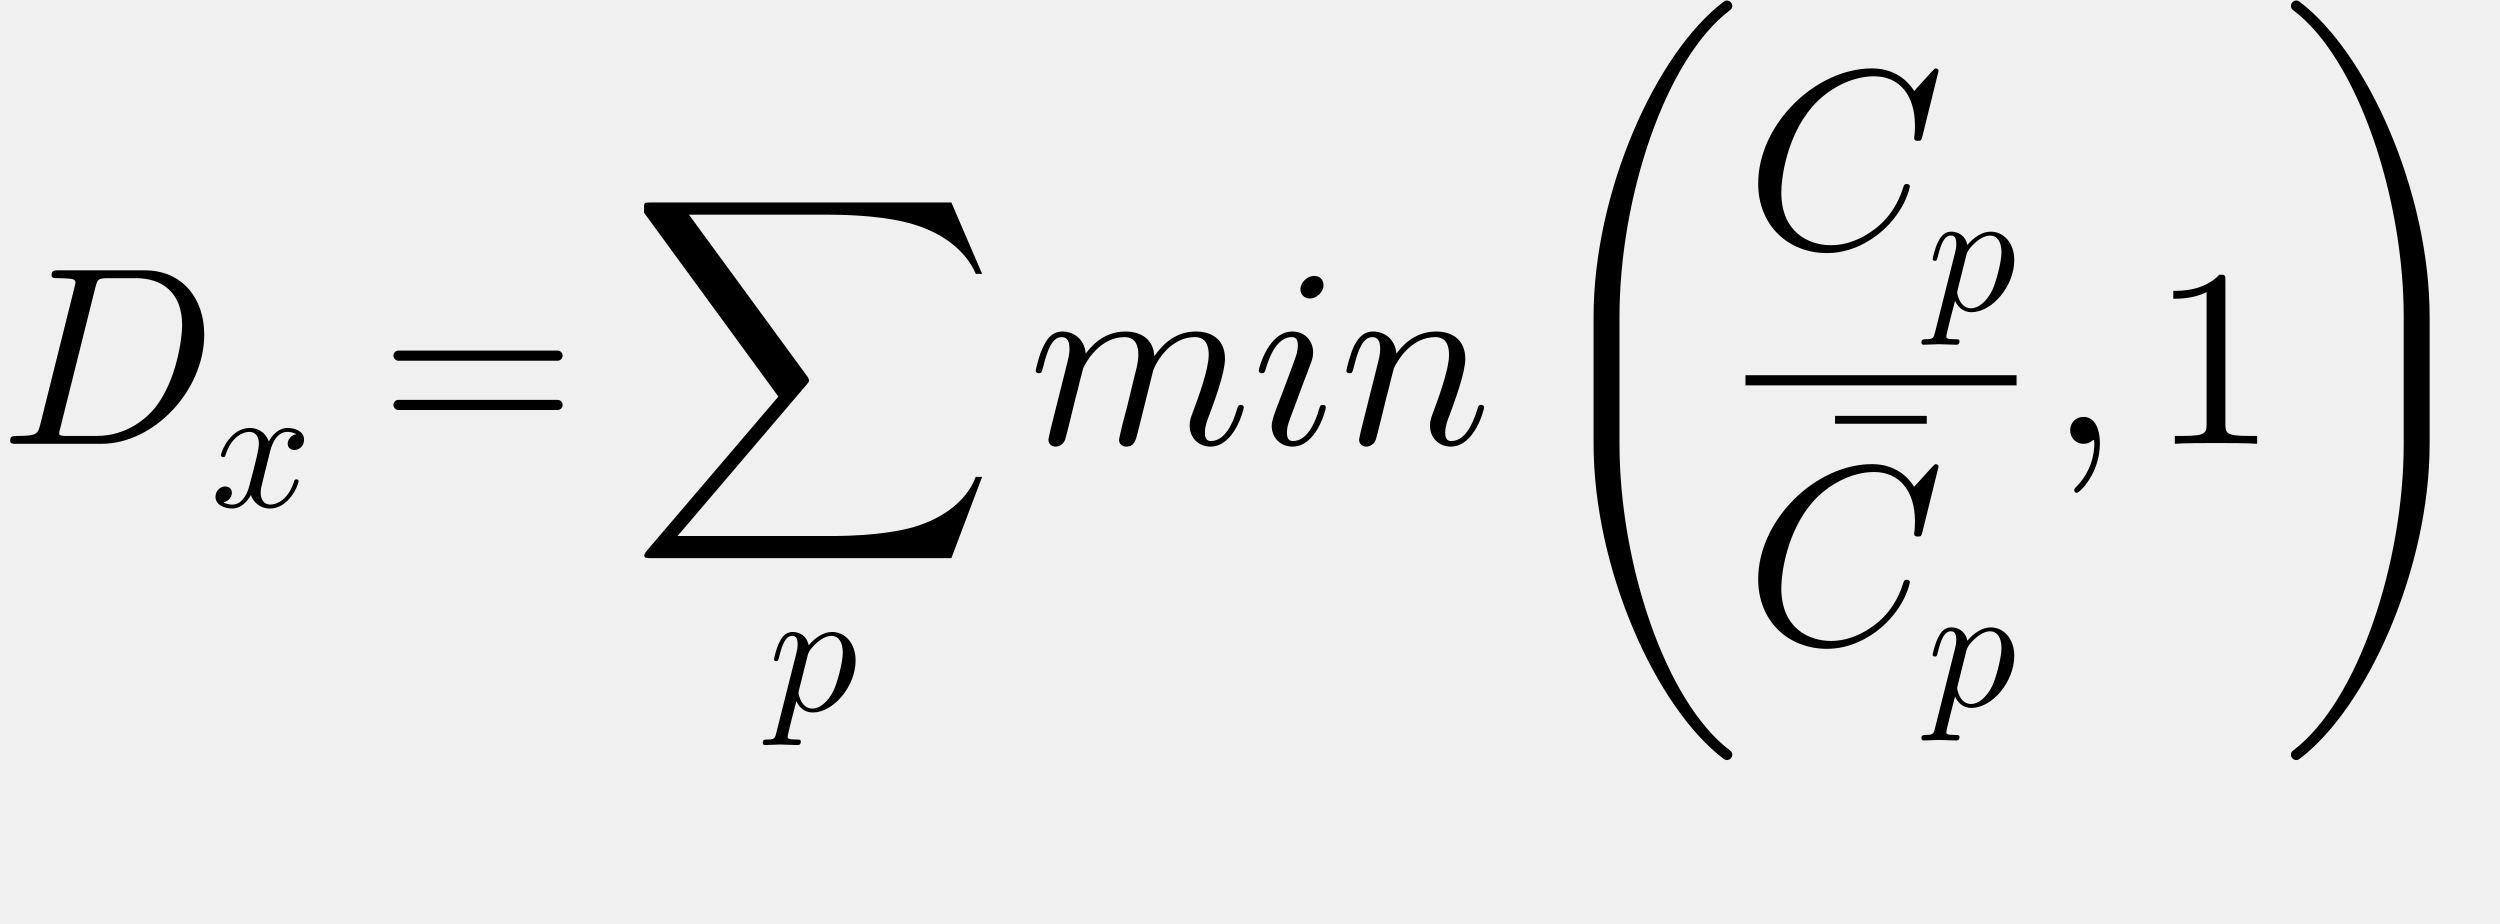
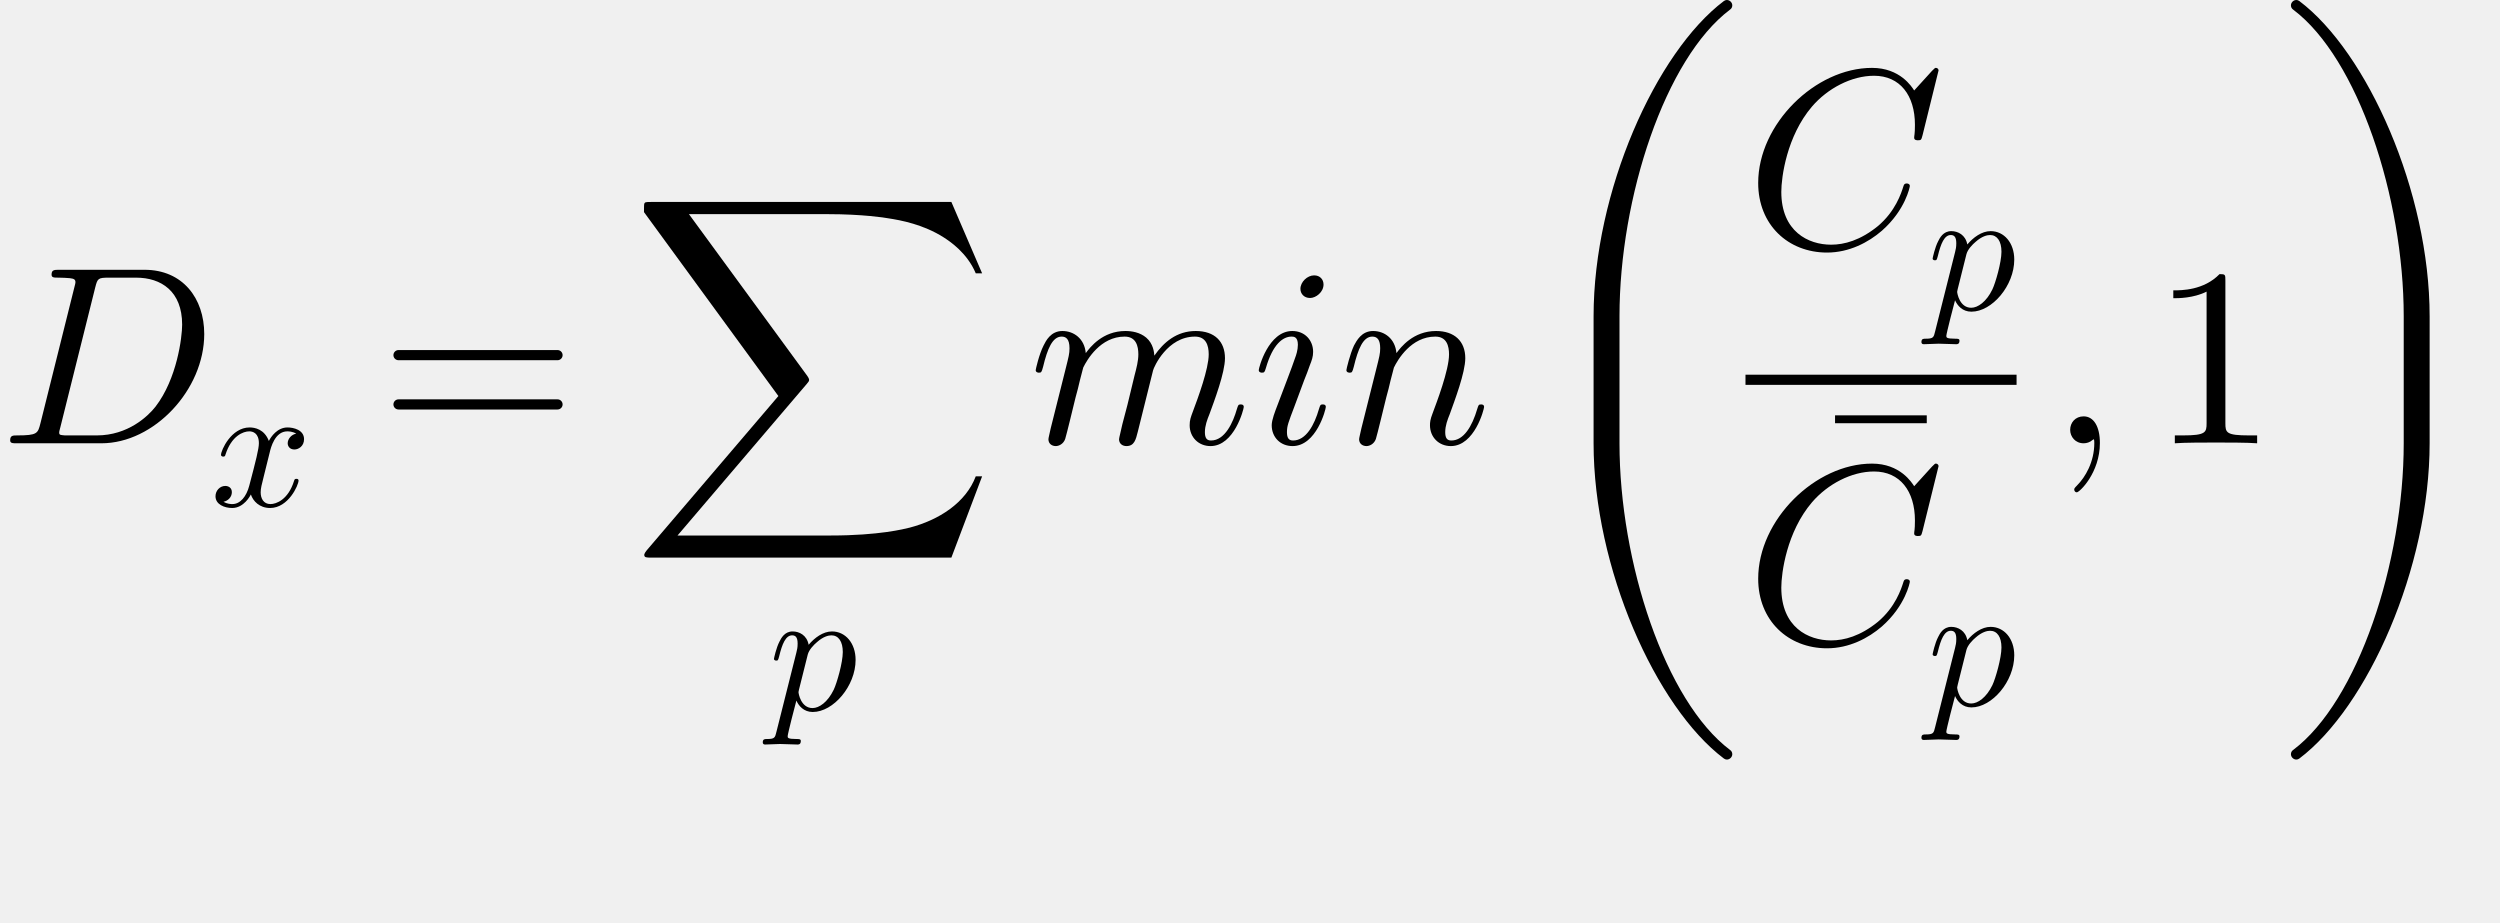
- <svg xmlns="http://www.w3.org/2000/svg" width="184" height="68" viewBox="0 0 183.702 67.813" version="1.1" style="font-synthesis: none;">
+ <svg xmlns="http://www.w3.org/2000/svg" viewBox="0 0 183.702 67.813" version="1.1" style="font-synthesis: none;">
  <style />
  <defs />
  <style>	</style>
  <path d="M 0 0 L 183.702 0 L 183.702 67.813 L 0 67.813 Z " stroke="none" fill-rule="nonzero" fill="#FFFFFF" fill-opacity="0" transform="matrix(1,0,0,1,0,0)" />
  <path d="M 0 -55.813 L 183.702 -55.813 L 183.702 0 L 0 0 Z " stroke="none" fill-rule="evenodd" fill="#000000" fill-opacity="0" transform="matrix(1,0,0,-1,0,0)" />
  <path d="M 15.008 8.027 C 15.008 10.659, 13.421 12.749, 10.621 12.749 L 4.349 12.749 C 3.995 12.749, 3.789 12.749, 3.789 12.395 C 3.789 12.171, 3.957 12.171, 4.331 12.171 C 4.573 12.171, 4.909 12.152, 5.133 12.133 C 5.432 12.096, 5.544 12.04, 5.544 11.835 C 5.544 11.76, 5.525 11.704, 5.469 11.48 L 2.968 1.456 C 2.781 0.728, 2.744 0.579, 1.269 0.579 C 0.952 0.579, 0.747 0.579, 0.747 0.224 C 0.747 0, 0.915 0, 1.269 0 L 7.448 0 C 11.331 0, 15.008 3.939, 15.008 8.027 Z M 13.384 8.717 C 13.384 7.803, 13.011 4.741, 11.424 2.688 C 10.883 1.997, 9.408 0.579, 7.112 0.579 L 5.003 0.579 C 4.741 0.579, 4.704 0.579, 4.592 0.597 C 4.405 0.616, 4.349 0.635, 4.349 0.784 C 4.349 0.84, 4.349 0.877, 4.443 1.213 L 7 11.461 C 7.168 12.115, 7.205 12.171, 8.008 12.171 L 10.005 12.171 C 11.835 12.171, 13.384 11.181, 13.384 8.717 Z " stroke="none" fill-rule="nonzero" fill="#000000" fill-opacity="1" transform="matrix(1,0,0,-1,0,32.57333)" />
  <path d="M 6.886 4.913 C 6.886 5.593, 6.115 5.775, 5.671 5.775 C 4.913 5.775, 4.456 5.083, 4.299 4.782 C 3.972 5.645, 3.267 5.775, 2.888 5.775 C 1.529 5.775, 0.784 4.09, 0.784 3.763 C 0.784 3.633, 0.941 3.633, 0.941 3.633 C 1.045 3.633, 1.085 3.659, 1.111 3.776 C 1.555 5.161, 2.417 5.488, 2.862 5.488 C 3.11 5.488, 3.567 5.37, 3.567 4.613 C 3.567 4.207, 3.345 3.332, 2.862 1.503 C 2.653 0.693, 2.195 0.144, 1.62 0.144 C 1.542 0.144, 1.241 0.144, 0.967 0.314 C 1.294 0.379, 1.581 0.653, 1.581 1.019 C 1.581 1.372, 1.294 1.477, 1.098 1.477 C 0.706 1.477, 0.379 1.137, 0.379 0.719 C 0.379 0.118, 1.032 -0.144, 1.607 -0.144 C 2.47 -0.144, 2.94 0.771, 2.979 0.849 C 3.136 0.366, 3.606 -0.144, 4.39 -0.144 C 5.736 -0.144, 6.481 1.542, 6.481 1.869 C 6.481 1.999, 6.363 1.999, 6.324 1.999 C 6.207 1.999, 6.181 1.947, 6.154 1.855 C 5.723 0.457, 4.835 0.144, 4.417 0.144 C 3.907 0.144, 3.698 0.562, 3.698 1.006 C 3.698 1.294, 3.776 1.581, 3.92 2.156 L 4.364 3.946 C 4.443 4.286, 4.743 5.488, 5.658 5.488 C 5.723 5.488, 6.037 5.488, 6.311 5.318 C 5.945 5.253, 5.684 4.926, 5.684 4.613 C 5.684 4.403, 5.828 4.155, 6.181 4.155 C 6.468 4.155, 6.886 4.39, 6.886 4.913 Z " stroke="none" fill-rule="nonzero" fill="#000000" fill-opacity="1" transform="matrix(1,0,0,-1,15.456,37.184)" />
  <path d="M 13.477 6.477 C 13.477 6.683, 13.309 6.851, 13.104 6.851 L 1.419 6.851 C 1.213 6.851, 1.045 6.683, 1.045 6.477 C 1.045 6.272, 1.213 6.104, 1.419 6.104 L 13.104 6.104 C 13.309 6.104, 13.477 6.272, 13.477 6.477 Z M 13.477 2.856 C 13.477 3.061, 13.309 3.229, 13.104 3.229 L 1.419 3.229 C 1.213 3.229, 1.045 3.061, 1.045 2.856 C 1.045 2.651, 1.213 2.483, 1.419 2.483 L 13.104 2.483 C 13.309 2.483, 13.477 2.651, 13.477 2.856 Z " stroke="none" fill-rule="nonzero" fill="#000000" fill-opacity="1" transform="matrix(1,0,0,-1,27.86436,32.57333)" />
  <path d="M 6.403 3.685 C 6.403 4.913, 5.658 5.775, 4.665 5.775 C 4.011 5.775, 3.384 5.305, 2.953 4.795 C 2.822 5.501, 2.261 5.775, 1.777 5.775 C 1.176 5.775, 0.928 5.266, 0.81 5.031 C 0.575 4.586, 0.405 3.802, 0.405 3.763 C 0.405 3.633, 0.562 3.633, 0.562 3.633 C 0.693 3.633, 0.706 3.646, 0.784 3.933 C 1.006 4.861, 1.267 5.488, 1.738 5.488 C 1.96 5.488, 2.143 5.383, 2.143 4.887 C 2.143 4.586, 2.104 4.443, 2.051 4.221 L 0.588 -1.594 C 0.483 -2.038, 0.457 -2.13, -0.118 -2.13 C -0.274 -2.13, -0.418 -2.13, -0.418 -2.378 C -0.418 -2.483, -0.353 -2.535, -0.248 -2.535 C 0.105 -2.535, 0.483 -2.496, 0.849 -2.496 C 1.281 -2.496, 1.725 -2.535, 2.143 -2.535 C 2.208 -2.535, 2.378 -2.535, 2.378 -2.274 C 2.378 -2.13, 2.247 -2.13, 2.065 -2.13 C 1.411 -2.13, 1.411 -2.038, 1.411 -1.921 C 1.411 -1.764, 1.96 0.366, 2.051 0.693 C 2.221 0.314, 2.587 -0.144, 3.254 -0.144 C 4.769 -0.144, 6.403 1.764, 6.403 3.685 Z M 5.462 4.26 C 5.462 3.489, 5.031 1.986, 4.795 1.49 C 4.351 0.575, 3.724 0.144, 3.241 0.144 C 2.378 0.144, 2.208 1.228, 2.208 1.307 C 2.208 1.307, 2.208 1.359, 2.247 1.516 L 2.888 4.077 C 2.979 4.43, 3.332 4.795, 3.567 4.991 C 4.025 5.397, 4.403 5.488, 4.626 5.488 C 5.148 5.488, 5.462 5.031, 5.462 4.26 Z " stroke="none" fill-rule="nonzero" fill="#000000" fill-opacity="1" transform="matrix(1,0,0,-1,56.46698,52.17333)" />
  <path d="M 25.891 -2.427 L 25.424 -2.427 C 24.696 -4.368, 22.717 -5.637, 20.571 -6.197 C 20.179 -6.291, 18.349 -6.776, 14.765 -6.776 L 3.509 -6.776 L 13.011 4.368 C 13.141 4.517, 13.179 4.573, 13.179 4.667 C 13.179 4.667, 13.179 4.76, 13.048 4.947 L 4.349 16.837 L 14.579 16.837 C 17.08 16.837, 18.779 16.576, 18.947 16.539 C 19.955 16.389, 21.579 16.072, 23.053 15.139 C 23.52 14.84, 24.789 14, 25.424 12.488 L 25.891 12.488 L 23.632 17.733 L 1.568 17.733 C 1.139 17.733, 1.12 17.715, 1.064 17.603 C 1.045 17.547, 1.045 17.192, 1.045 16.987 L 10.92 3.472 L 1.251 -7.859 C 1.064 -8.083, 1.064 -8.195, 1.064 -8.195 C 1.064 -8.4, 1.232 -8.4, 1.568 -8.4 L 23.632 -8.4 Z " stroke="none" fill-rule="nonzero" fill="#000000" fill-opacity="1" transform="matrix(1,0,0,-1,46.27591,32.57333)" />
  <path d="M 15.829 2.669 C 15.829 2.856, 15.661 2.856, 15.605 2.856 C 15.419 2.856, 15.419 2.8, 15.325 2.52 C 15.045 1.531, 14.448 0.205, 13.421 0.205 C 13.104 0.205, 12.973 0.392, 12.973 0.821 C 12.973 1.288, 13.141 1.736, 13.309 2.147 C 13.664 3.117, 14.448 5.189, 14.448 6.253 C 14.448 7.467, 13.701 8.251, 12.301 8.251 C 10.901 8.251, 9.949 7.429, 9.259 6.44 C 9.24 6.683, 9.184 7.317, 8.661 7.765 C 8.195 8.157, 7.597 8.251, 7.131 8.251 C 5.451 8.251, 4.536 7.056, 4.219 6.627 C 4.125 7.691, 3.341 8.251, 2.501 8.251 C 1.643 8.251, 1.288 7.523, 1.12 7.187 C 0.784 6.533, 0.541 5.432, 0.541 5.376 C 0.541 5.189, 0.765 5.189, 0.765 5.189 C 0.952 5.189, 0.971 5.208, 1.083 5.619 C 1.4 6.944, 1.773 7.84, 2.445 7.84 C 2.744 7.84, 3.024 7.691, 3.024 6.981 C 3.024 6.589, 2.968 6.384, 2.725 5.413 L 1.643 1.101 C 1.587 0.821, 1.475 0.392, 1.475 0.299 C 1.475 -0.037, 1.736 -0.205, 2.016 -0.205 C 2.24 -0.205, 2.576 -0.056, 2.707 0.317 C 2.725 0.355, 2.949 1.232, 3.061 1.699 L 3.472 3.379 C 3.584 3.789, 3.696 4.2, 3.789 4.629 L 4.032 5.563 C 4.312 6.141, 5.301 7.84, 7.075 7.84 C 7.915 7.84, 8.083 7.149, 8.083 6.533 C 8.083 6.067, 7.952 5.544, 7.803 4.984 L 7.28 2.819 C 7.093 2.128, 7.075 2.016, 6.907 1.4 C 6.832 1.027, 6.664 0.392, 6.664 0.299 C 6.664 -0.037, 6.925 -0.205, 7.205 -0.205 C 7.784 -0.205, 7.896 0.261, 8.045 0.859 L 9.165 5.357 C 9.221 5.6, 10.211 7.84, 12.245 7.84 C 13.048 7.84, 13.253 7.205, 13.253 6.533 C 13.253 5.469, 12.469 3.341, 12.096 2.352 C 11.928 1.904, 11.853 1.699, 11.853 1.325 C 11.853 0.448, 12.507 -0.205, 13.384 -0.205 C 15.139 -0.205, 15.829 2.52, 15.829 2.669 Z " stroke="none" fill-rule="nonzero" fill="#000000" fill-opacity="1" transform="matrix(1,0,0,-1,75.56391,32.57333)" />
  <path d="M 5.301 11.667 C 5.301 12.04, 5.04 12.339, 4.611 12.339 C 4.107 12.339, 3.603 11.853, 3.603 11.349 C 3.603 10.995, 3.864 10.677, 4.312 10.677 C 4.741 10.677, 5.301 11.107, 5.301 11.667 Z M 5.469 2.669 C 5.469 2.856, 5.301 2.856, 5.245 2.856 C 5.059 2.856, 5.059 2.8, 4.965 2.52 C 4.629 1.344, 4.013 0.205, 3.061 0.205 C 2.744 0.205, 2.613 0.392, 2.613 0.821 C 2.613 1.288, 2.725 1.549, 3.155 2.688 L 3.883 4.648 C 4.107 5.189, 4.107 5.227, 4.293 5.731 C 4.443 6.104, 4.536 6.365, 4.536 6.72 C 4.536 7.56, 3.939 8.251, 3.005 8.251 C 1.251 8.251, 0.541 5.544, 0.541 5.376 C 0.541 5.189, 0.765 5.189, 0.765 5.189 C 0.952 5.189, 0.971 5.227, 1.064 5.525 C 1.568 7.28, 2.315 7.84, 2.949 7.84 C 3.099 7.84, 3.416 7.84, 3.416 7.243 C 3.416 6.851, 3.285 6.459, 3.211 6.272 C 3.061 5.787, 2.221 3.621, 1.923 2.819 C 1.736 2.333, 1.493 1.717, 1.493 1.325 C 1.493 0.448, 2.128 -0.205, 3.024 -0.205 C 4.779 -0.205, 5.469 2.501, 5.469 2.669 Z " stroke="none" fill-rule="nonzero" fill="#000000" fill-opacity="1" transform="matrix(1,0,0,-1,91.95324,32.57333)" />
  <path d="M 10.659 2.669 C 10.659 2.856, 10.491 2.856, 10.435 2.856 C 10.248 2.856, 10.248 2.8, 10.155 2.52 C 9.781 1.251, 9.165 0.205, 8.251 0.205 C 7.933 0.205, 7.803 0.392, 7.803 0.821 C 7.803 1.288, 7.971 1.736, 8.139 2.147 C 8.493 3.136, 9.277 5.189, 9.277 6.253 C 9.277 7.504, 8.475 8.251, 7.131 8.251 C 5.451 8.251, 4.536 7.056, 4.219 6.627 C 4.125 7.672, 3.36 8.251, 2.501 8.251 C 1.643 8.251, 1.288 7.523, 1.101 7.187 C 0.803 6.552, 0.541 5.451, 0.541 5.376 C 0.541 5.189, 0.765 5.189, 0.765 5.189 C 0.952 5.189, 0.971 5.208, 1.083 5.619 C 1.4 6.944, 1.773 7.84, 2.445 7.84 C 2.819 7.84, 3.024 7.597, 3.024 6.981 C 3.024 6.589, 2.968 6.384, 2.725 5.413 L 1.643 1.101 C 1.587 0.821, 1.475 0.392, 1.475 0.299 C 1.475 -0.037, 1.736 -0.205, 2.016 -0.205 C 2.24 -0.205, 2.576 -0.056, 2.707 0.317 C 2.725 0.355, 2.949 1.232, 3.061 1.699 L 3.472 3.379 C 3.584 3.789, 3.696 4.2, 3.789 4.629 L 4.032 5.563 C 4.312 6.141, 5.301 7.84, 7.075 7.84 C 7.915 7.84, 8.083 7.149, 8.083 6.533 C 8.083 5.376, 7.168 2.987, 6.869 2.184 C 6.701 1.755, 6.683 1.531, 6.683 1.325 C 6.683 0.448, 7.336 -0.205, 8.213 -0.205 C 9.968 -0.205, 10.659 2.52, 10.659 2.669 Z " stroke="none" fill-rule="nonzero" fill="#000000" fill-opacity="1" transform="matrix(1,0,0,-1,98.39324,32.57333)" />
  <path d="M 15.363 -22.848 C 15.363 -22.717, 15.307 -22.605, 15.195 -22.531 C 10.435 -18.947, 7.075 -8.736, 7.075 0 L 7.075 9.333 C 7.075 18.069, 10.435 28.28, 15.195 31.864 C 15.307 31.939, 15.363 32.051, 15.363 32.181 C 15.363 32.387, 15.176 32.573, 14.971 32.573 C 14.877 32.573, 14.803 32.536, 14.747 32.499 C 9.744 28.728, 5.171 18.48, 5.171 9.333 L 5.171 0 C 5.171 -9.147, 9.744 -19.395, 14.747 -23.165 C 14.803 -23.203, 14.877 -23.24, 14.971 -23.24 C 15.176 -23.24, 15.363 -23.053, 15.363 -22.848 Z " stroke="none" fill-rule="nonzero" fill="#000000" fill-opacity="1" transform="matrix(1,0,0,-1,111.9266,32.57333)" />
  <path d="M 11.163 0 L 11.163 9.333 C 11.163 18.48, 6.589 28.728, 1.587 32.499 C 1.531 32.536, 1.456 32.573, 1.363 32.573 C 1.157 32.573, 0.971 32.387, 0.971 32.181 C 0.971 32.051, 1.027 31.939, 1.139 31.864 C 5.899 28.28, 9.259 18.069, 9.259 9.333 L 9.259 0 C 9.259 -8.736, 5.899 -18.947, 1.139 -22.531 C 1.027 -22.605, 0.971 -22.717, 0.971 -22.848 C 0.971 -23.053, 1.157 -23.24, 1.363 -23.24 C 1.456 -23.24, 1.531 -23.203, 1.587 -23.165 C 6.589 -19.395, 11.163 -9.147, 11.163 0 Z " stroke="none" fill-rule="nonzero" fill="#000000" fill-opacity="1" transform="matrix(1,0,0,-1,167.3685,32.57333)" />
  <path d="M 14.187 12.973 C 14.187 13.029, 14.149 13.16, 13.981 13.16 C 13.925 13.16, 13.907 13.141, 13.701 12.936 L 12.395 11.499 C 12.227 11.76, 11.368 13.16, 9.296 13.16 C 5.133 13.16, 0.933 9.035, 0.933 4.704 C 0.933 1.624, 3.136 -0.411, 5.992 -0.411 C 7.616 -0.411, 9.035 0.336, 10.024 1.195 C 11.76 2.725, 12.077 4.424, 12.077 4.48 C 12.077 4.667, 11.853 4.667, 11.853 4.667 C 11.741 4.667, 11.648 4.629, 11.611 4.48 C 11.443 3.939, 11.013 2.613, 9.725 1.531 C 8.437 0.485, 7.261 0.168, 6.291 0.168 C 4.611 0.168, 2.632 1.139, 2.632 4.051 C 2.632 5.115, 3.024 8.139, 4.891 10.323 C 6.029 11.648, 7.784 12.581, 9.445 12.581 C 11.349 12.581, 12.451 11.144, 12.451 8.979 C 12.451 8.232, 12.395 8.213, 12.395 8.027 C 12.395 7.84, 12.6 7.84, 12.675 7.84 C 12.917 7.84, 12.917 7.877, 13.011 8.213 Z " stroke="none" fill-rule="nonzero" fill="#000000" fill-opacity="1" transform="matrix(1,0,0,-1,128.2599,18.14773)" />
  <path d="M 6.403 3.685 C 6.403 4.913, 5.658 5.775, 4.665 5.775 C 4.011 5.775, 3.384 5.305, 2.953 4.795 C 2.822 5.501, 2.261 5.775, 1.777 5.775 C 1.176 5.775, 0.928 5.266, 0.81 5.031 C 0.575 4.586, 0.405 3.802, 0.405 3.763 C 0.405 3.633, 0.562 3.633, 0.562 3.633 C 0.693 3.633, 0.706 3.646, 0.784 3.933 C 1.006 4.861, 1.267 5.488, 1.738 5.488 C 1.96 5.488, 2.143 5.383, 2.143 4.887 C 2.143 4.586, 2.104 4.443, 2.051 4.221 L 0.588 -1.594 C 0.483 -2.038, 0.457 -2.13, -0.118 -2.13 C -0.274 -2.13, -0.418 -2.13, -0.418 -2.378 C -0.418 -2.483, -0.353 -2.535, -0.248 -2.535 C 0.105 -2.535, 0.483 -2.496, 0.849 -2.496 C 1.281 -2.496, 1.725 -2.535, 2.143 -2.535 C 2.208 -2.535, 2.378 -2.535, 2.378 -2.274 C 2.378 -2.13, 2.247 -2.13, 2.065 -2.13 C 1.411 -2.13, 1.411 -2.038, 1.411 -1.921 C 1.411 -1.764, 1.96 0.366, 2.051 0.693 C 2.221 0.314, 2.587 -0.144, 3.254 -0.144 C 4.769 -0.144, 6.403 1.764, 6.403 3.685 Z M 5.462 4.26 C 5.462 3.489, 5.031 1.986, 4.795 1.49 C 4.351 0.575, 3.724 0.144, 3.241 0.144 C 2.378 0.144, 2.208 1.228, 2.208 1.307 C 2.208 1.307, 2.208 1.359, 2.247 1.516 L 2.888 4.077 C 2.979 4.43, 3.332 4.795, 3.567 4.991 C 4.025 5.397, 4.403 5.488, 4.626 5.488 C 5.148 5.488, 5.462 5.031, 5.462 4.26 Z " stroke="none" fill-rule="nonzero" fill="#000000" fill-opacity="1" transform="matrix(1,0,0,-1,141.6066,22.7584)" />
  <path d="M 14.187 12.973 C 14.187 13.029, 14.149 13.16, 13.981 13.16 C 13.925 13.16, 13.907 13.141, 13.701 12.936 L 12.395 11.499 C 12.227 11.76, 11.368 13.16, 9.296 13.16 C 5.133 13.16, 0.933 9.035, 0.933 4.704 C 0.933 1.624, 3.136 -0.411, 5.992 -0.411 C 7.616 -0.411, 9.035 0.336, 10.024 1.195 C 11.76 2.725, 12.077 4.424, 12.077 4.48 C 12.077 4.667, 11.853 4.667, 11.853 4.667 C 11.741 4.667, 11.648 4.629, 11.611 4.48 C 11.443 3.939, 11.013 2.613, 9.725 1.531 C 8.437 0.485, 7.261 0.168, 6.291 0.168 C 4.611 0.168, 2.632 1.139, 2.632 4.051 C 2.632 5.115, 3.024 8.139, 4.891 10.323 C 6.029 11.648, 7.784 12.581, 9.445 12.581 C 11.349 12.581, 12.451 11.144, 12.451 8.979 C 12.451 8.232, 12.395 8.213, 12.395 8.027 C 12.395 7.84, 12.6 7.84, 12.675 7.84 C 12.917 7.84, 12.917 7.877, 13.011 8.213 Z " stroke="none" fill-rule="nonzero" fill="#000000" fill-opacity="1" transform="matrix(1,0,0,-1,128.2599,47.22667)" />
  <path d="M 6.403 3.685 C 6.403 4.913, 5.658 5.775, 4.665 5.775 C 4.011 5.775, 3.384 5.305, 2.953 4.795 C 2.822 5.501, 2.261 5.775, 1.777 5.775 C 1.176 5.775, 0.928 5.266, 0.81 5.031 C 0.575 4.586, 0.405 3.802, 0.405 3.763 C 0.405 3.633, 0.562 3.633, 0.562 3.633 C 0.693 3.633, 0.706 3.646, 0.784 3.933 C 1.006 4.861, 1.267 5.488, 1.738 5.488 C 1.96 5.488, 2.143 5.383, 2.143 4.887 C 2.143 4.586, 2.104 4.443, 2.051 4.221 L 0.588 -1.594 C 0.483 -2.038, 0.457 -2.13, -0.118 -2.13 C -0.274 -2.13, -0.418 -2.13, -0.418 -2.378 C -0.418 -2.483, -0.353 -2.535, -0.248 -2.535 C 0.105 -2.535, 0.483 -2.496, 0.849 -2.496 C 1.281 -2.496, 1.725 -2.535, 2.143 -2.535 C 2.208 -2.535, 2.378 -2.535, 2.378 -2.274 C 2.378 -2.13, 2.247 -2.13, 2.065 -2.13 C 1.411 -2.13, 1.411 -2.038, 1.411 -1.921 C 1.411 -1.764, 1.96 0.366, 2.051 0.693 C 2.221 0.314, 2.587 -0.144, 3.254 -0.144 C 4.769 -0.144, 6.403 1.764, 6.403 3.685 Z M 5.462 4.26 C 5.462 3.489, 5.031 1.986, 4.795 1.49 C 4.351 0.575, 3.724 0.144, 3.241 0.144 C 2.378 0.144, 2.208 1.228, 2.208 1.307 C 2.208 1.307, 2.208 1.359, 2.247 1.516 L 2.888 4.077 C 2.979 4.43, 3.332 4.795, 3.567 4.991 C 4.025 5.397, 4.403 5.488, 4.626 5.488 C 5.148 5.488, 5.462 5.031, 5.462 4.26 Z " stroke="none" fill-rule="nonzero" fill="#000000" fill-opacity="1" transform="matrix(1,0,0,-1,141.6066,51.83733)" />
  <path d="M -1.549 11.368 L -1.549 11.947 L -8.288 11.947 L -8.288 11.368 Z " stroke="none" fill-rule="nonzero" fill="#000000" fill-opacity="1" transform="matrix(1,0,0,-1,143.1289,42.46667)" />
  <path d="M 0 4.667 L 19.919 4.667 " stroke="#000000" stroke-opacity="1" stroke-width="0.747" stroke-linecap="butt" stroke-linejoin="miter" fill="none" transform="matrix(1,0,0,-1,128.2599,32.57333)" />
  <path d="M 3.789 0.019 C 3.789 1.251, 3.323 1.979, 2.595 1.979 C 1.979 1.979, 1.605 1.512, 1.605 0.989 C 1.605 0.485, 1.979 0, 2.595 0 C 2.819 0, 3.061 0.075, 3.248 0.243 C 3.304 0.28, 3.341 0.299, 3.341 0.299 C 3.341 0.299, 3.379 0.28, 3.379 0.019 C 3.379 -1.363, 2.725 -2.483, 2.109 -3.099 C 1.904 -3.304, 1.904 -3.341, 1.904 -3.397 C 1.904 -3.528, 1.997 -3.603, 2.091 -3.603 C 2.296 -3.603, 3.789 -2.165, 3.789 0.019 Z " stroke="none" fill-rule="nonzero" fill="#000000" fill-opacity="1" transform="matrix(1,0,0,-1,150.5125,32.57333)" />
  <path d="M 7.821 0 L 7.821 0.579 L 7.224 0.579 C 5.544 0.579, 5.488 0.784, 5.488 1.475 L 5.488 11.947 C 5.488 12.395, 5.488 12.432, 5.059 12.432 C 3.901 11.237, 2.259 11.237, 1.661 11.237 L 1.661 10.659 C 2.035 10.659, 3.136 10.659, 4.107 11.144 L 4.107 1.475 C 4.107 0.803, 4.051 0.579, 2.371 0.579 L 1.773 0.579 L 1.773 0 C 2.427 0.056, 4.051 0.056, 4.797 0.056 C 5.544 0.056, 7.168 0.056, 7.821 0 Z " stroke="none" fill-rule="nonzero" fill="#000000" fill-opacity="1" transform="matrix(1,0,0,-1,158.0351,32.57333)" />
</svg>
